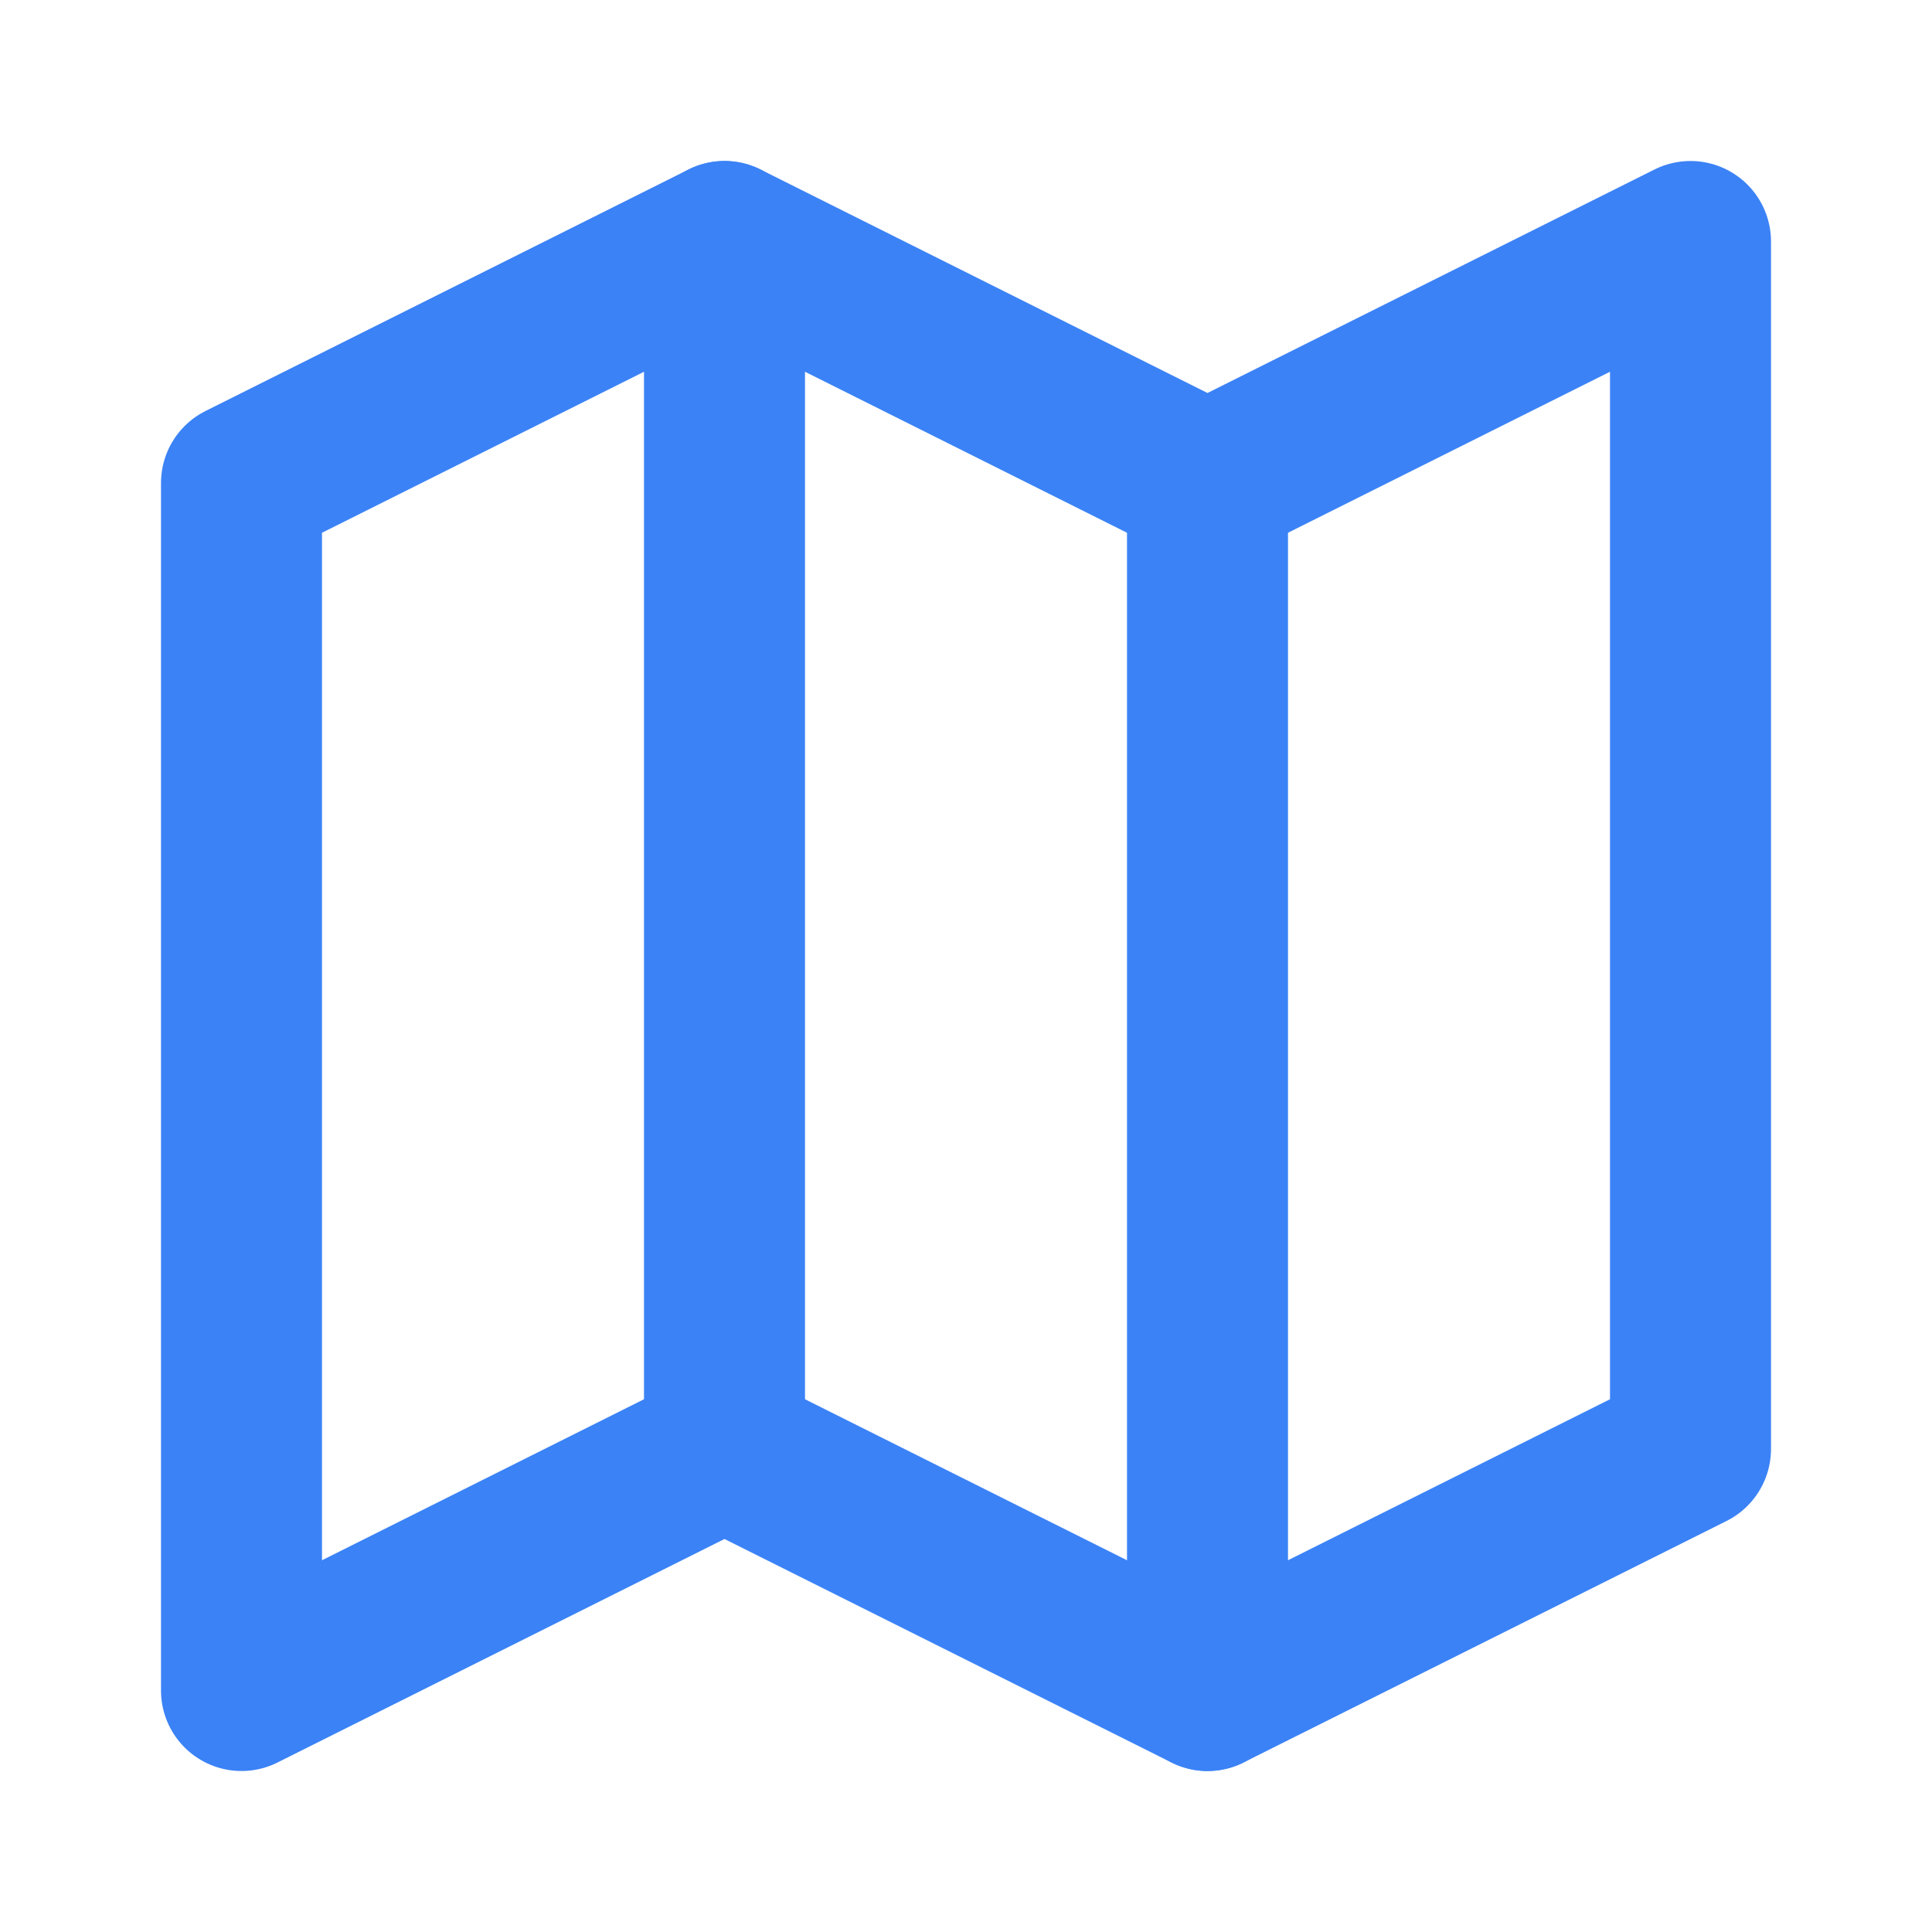
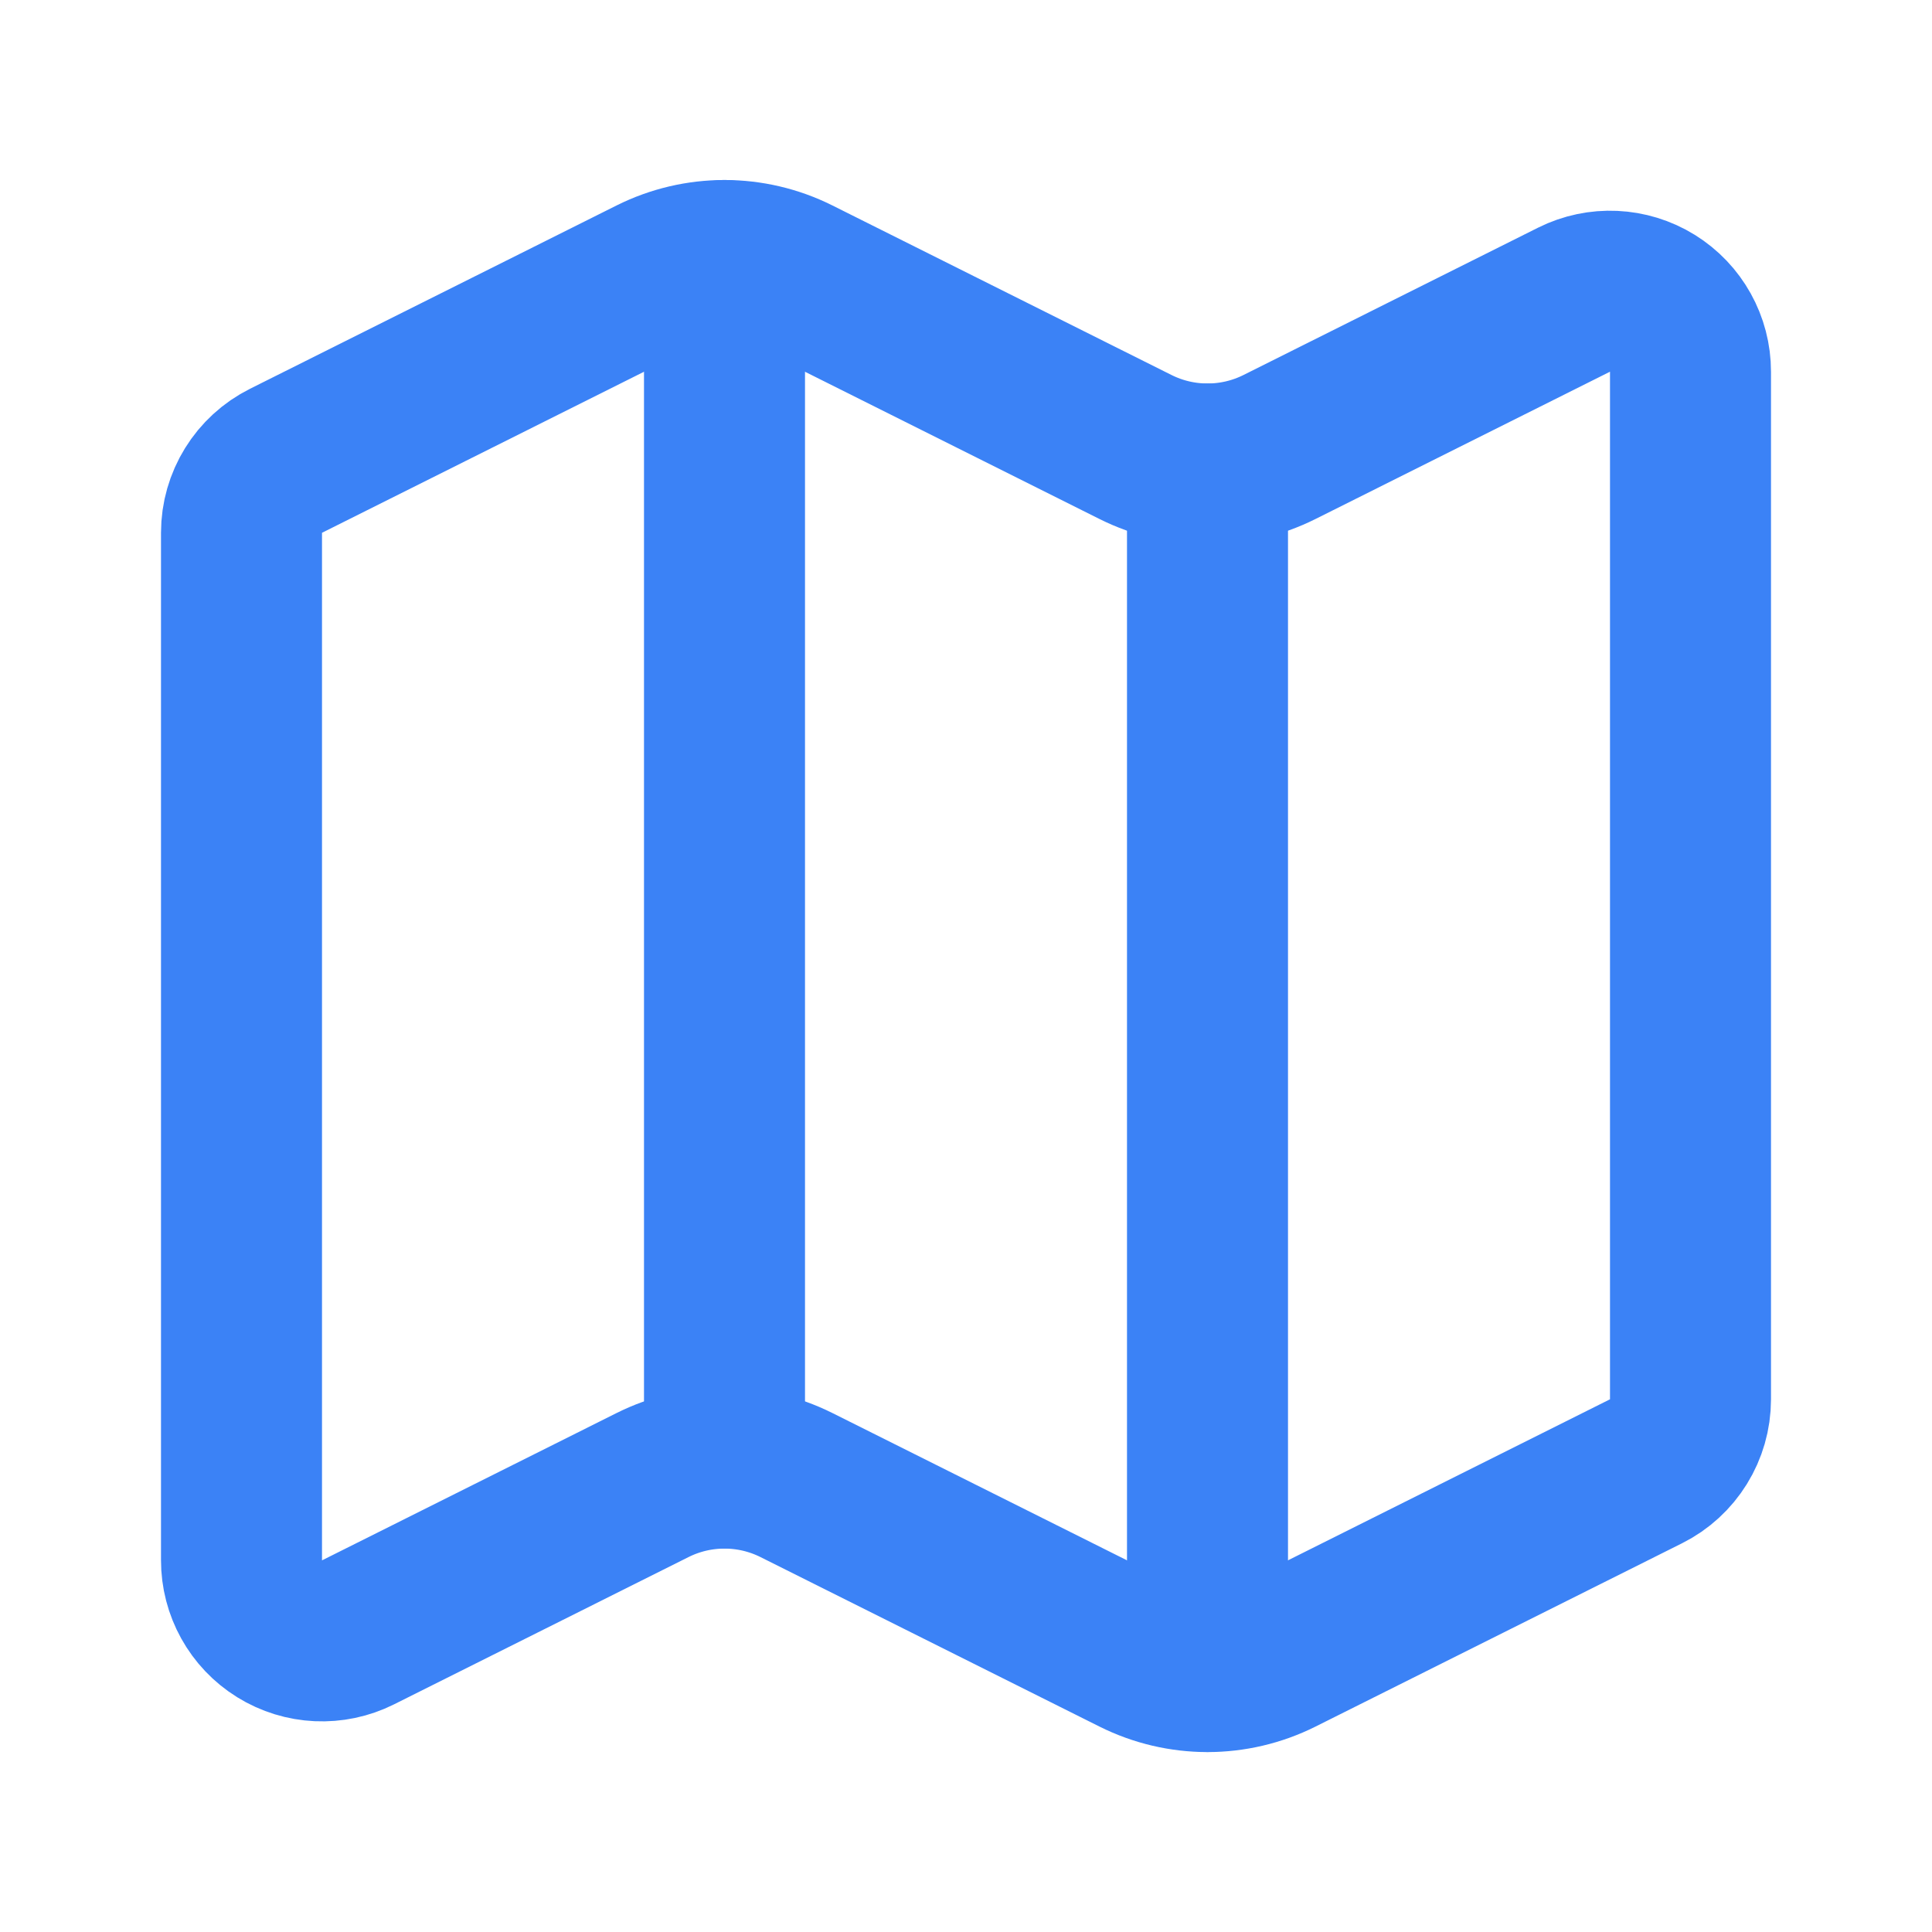
- <svg xmlns="http://www.w3.org/2000/svg" width="20" height="20" viewBox="0 0 24 24" fill="none" stroke="#3b82f6" stroke-width="2" stroke-linecap="round" stroke-linejoin="round">
-   <polygon points="3 6 9 3 15 6 21 3 21 18 15 21 9 18 3 21" />
-   <line x1="9" x2="9" y1="3" y2="18" />
-   <line x1="15" x2="15" y1="6" y2="21" />
+ <svg xmlns="http://www.w3.org/2000/svg" width="24" height="24" viewBox="0 0 24 24" fill="none" stroke="#3b82f6" stroke-width="2" stroke-linecap="round" stroke-linejoin="round">
+   <path d="M14.106 5.553a2 2 0 0 0 1.788 0l3.659-1.83A1 1 0 0 1 21 4.619v12.764a1 1 0 0 1-.553.894l-4.553 2.277a2 2 0 0 1-1.788 0l-4.212-2.106a2 2 0 0 0-1.788 0l-3.659 1.83A1 1 0 0 1 3 19.381V6.618a1 1 0 0 1 .553-.894l4.553-2.277a2 2 0 0 1 1.788 0z" />
+   <path d="M15 5.764v15" />
+   <path d="M9 3.236v15" />
</svg>
